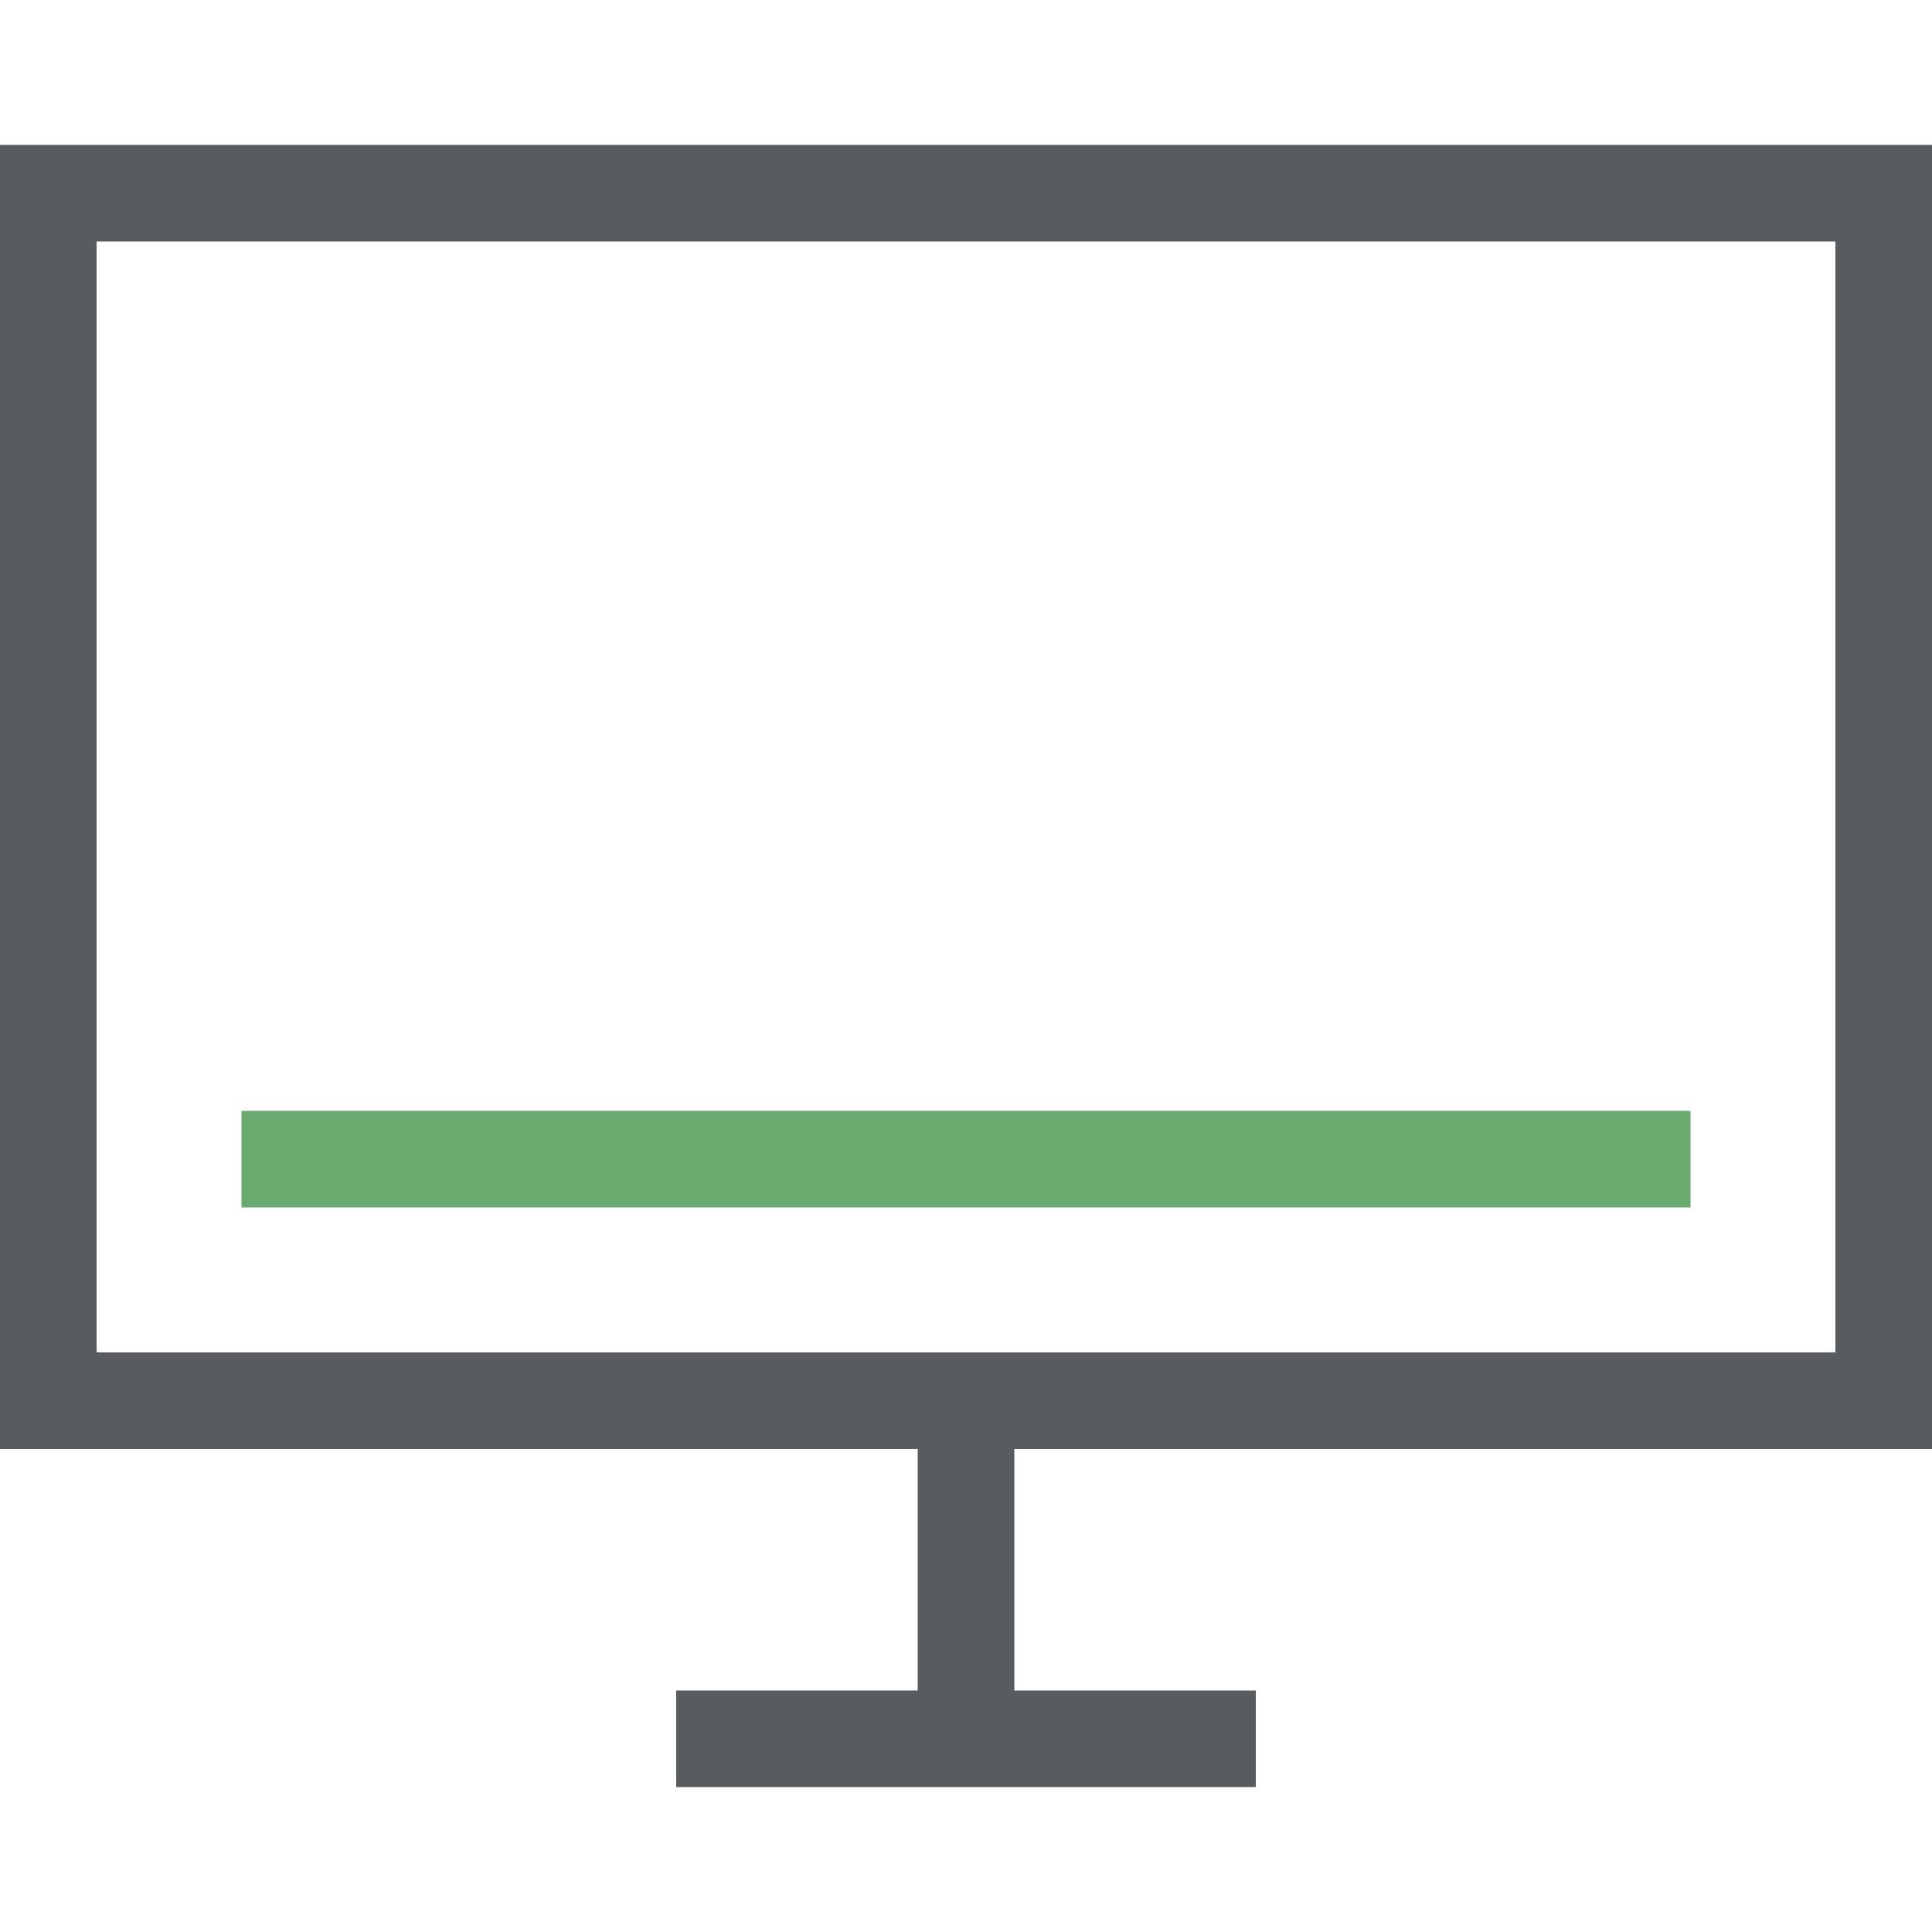
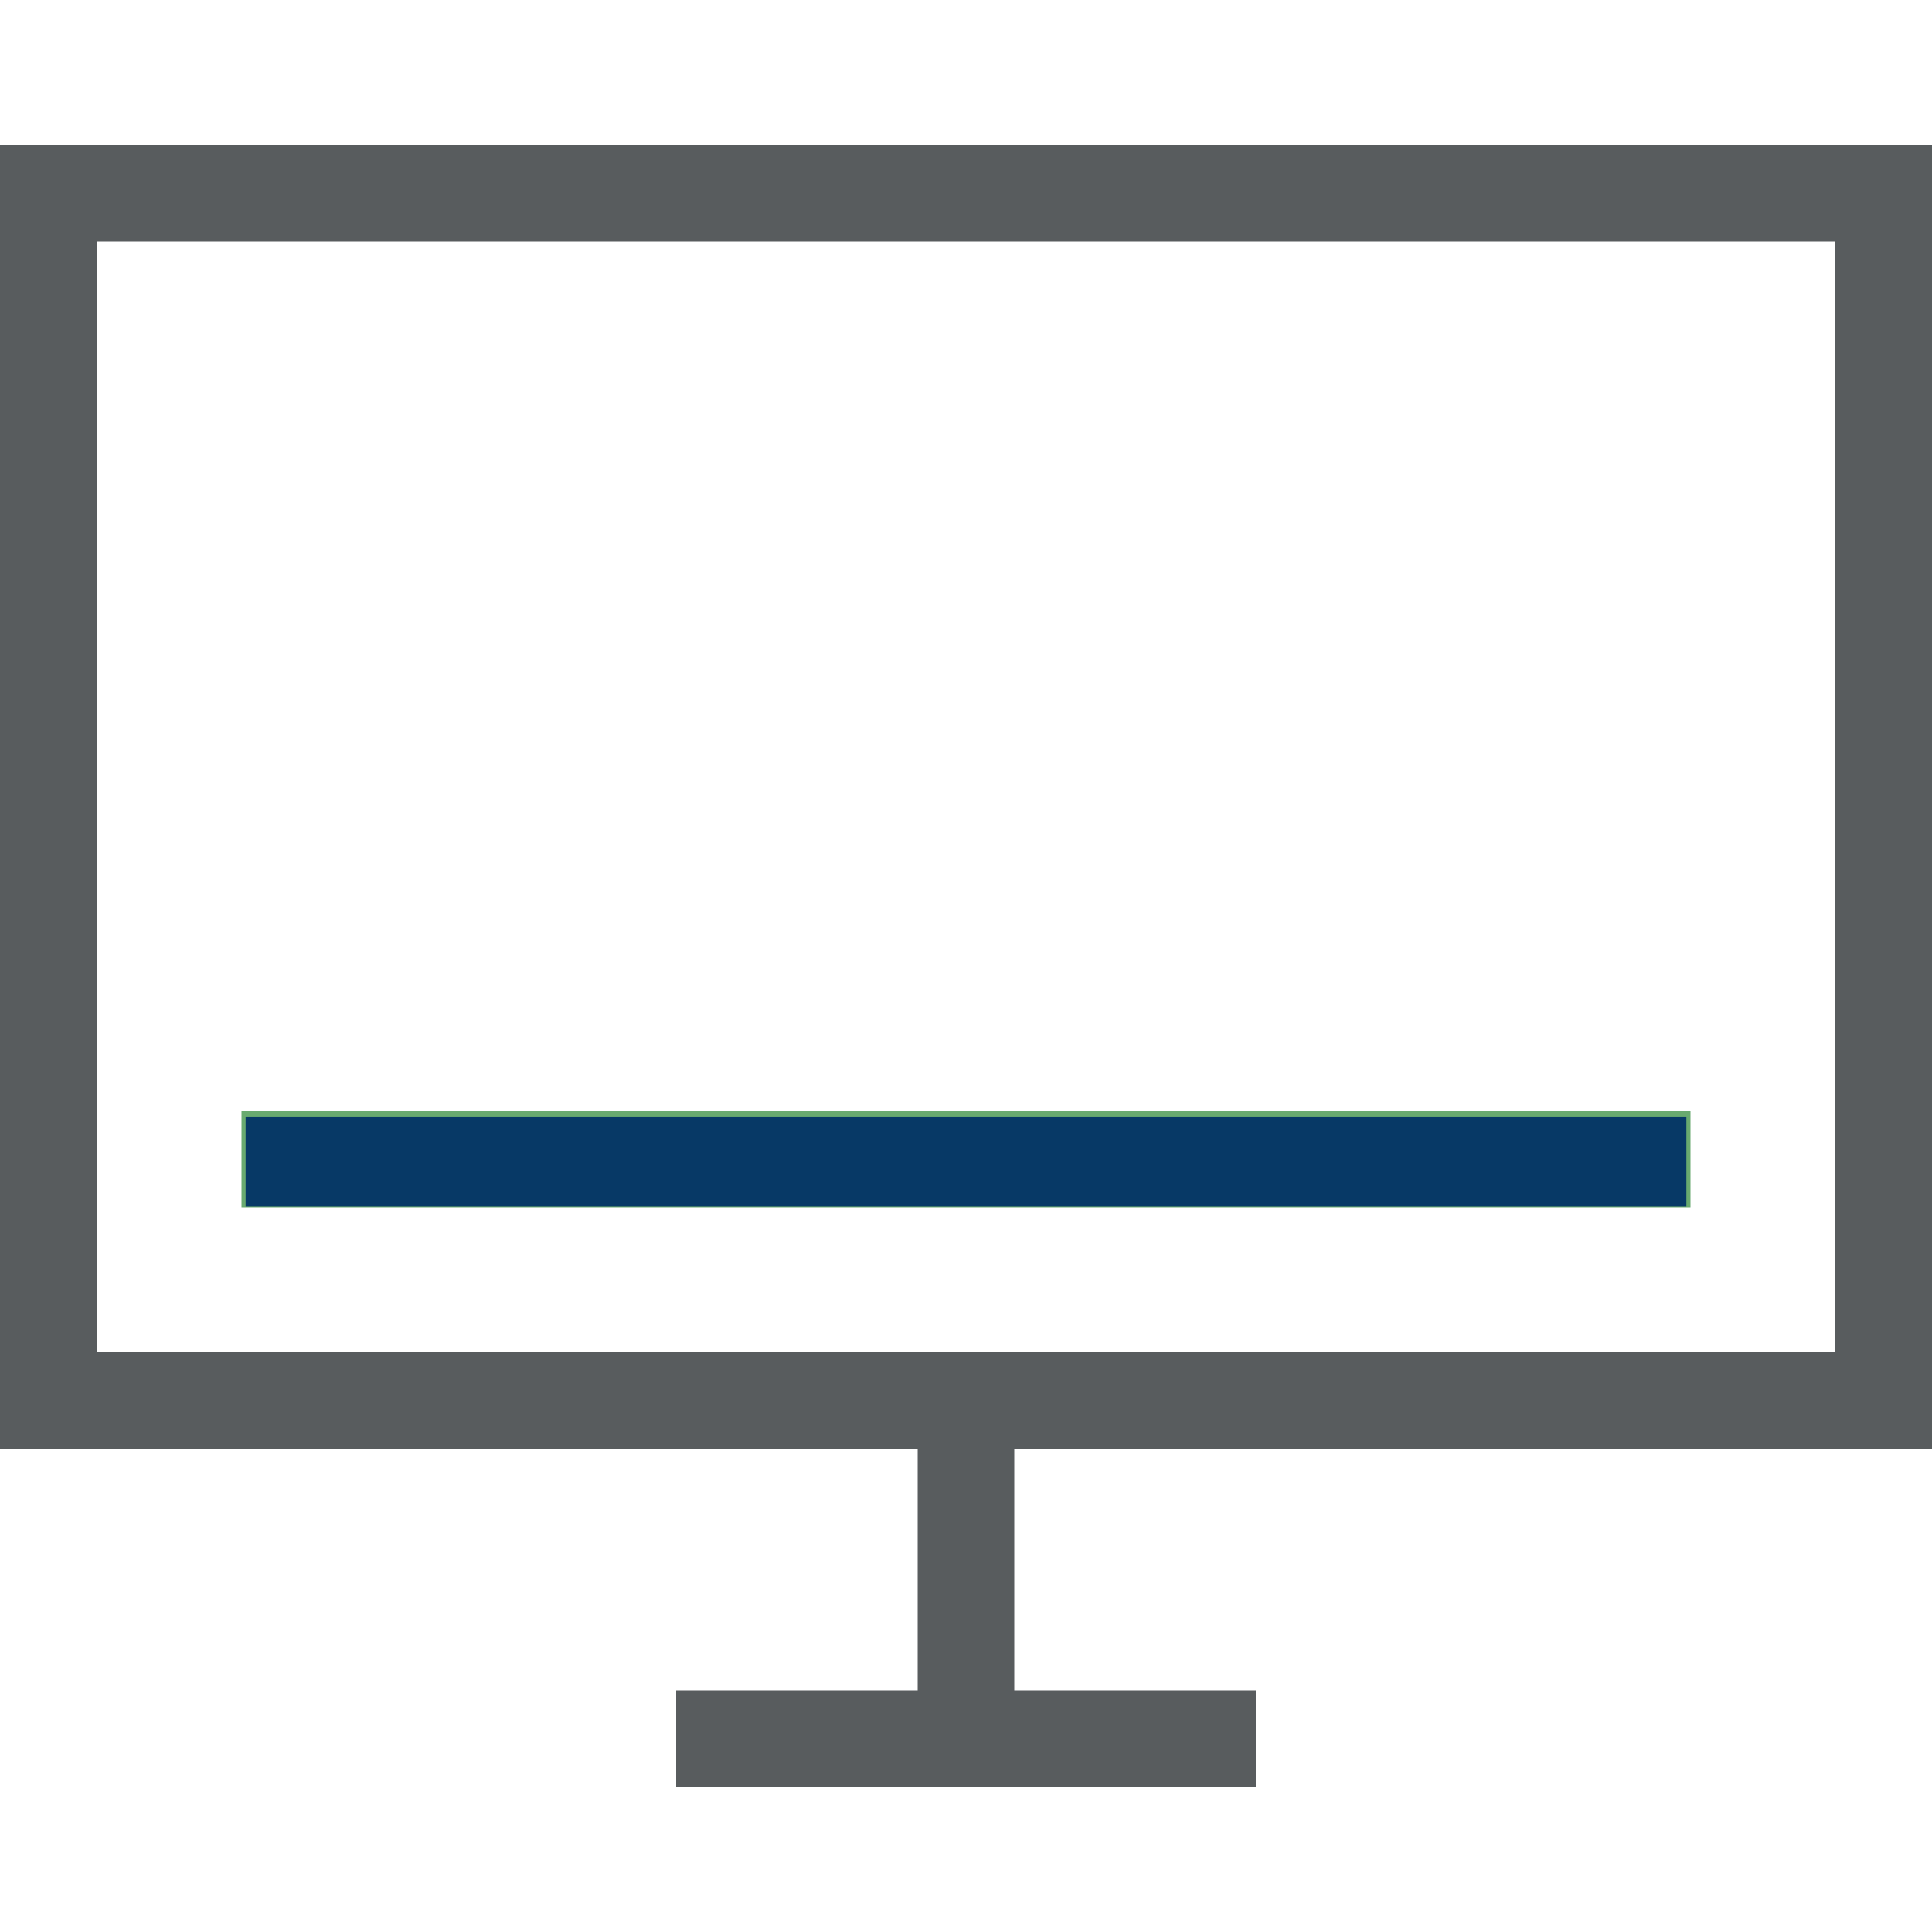
<svg xmlns="http://www.w3.org/2000/svg" version="1.1" id="Layer_1" x="0px" y="0px" width="40px" height="40px" viewBox="0 0 40 40" style="enable-background:new 0 0 40 40;" xml:space="preserve">
-   <style type="text/css">
+   <defs id="defs3228" />
+   <style type="text/css" id="style3216">
	.st0{fill:none;stroke:#585C5E;stroke-width:2;stroke-miterlimit:10;}
	.st1{fill:none;stroke:#69AA6F;stroke-width:2;stroke-miterlimit:10;}
</style>
-   <rect x="1" y="4" class="st0" width="38" height="25" />
-   <line class="st0" x1="14" y1="36" x2="26" y2="36" />
-   <line class="st0" x1="20" y1="36" x2="20" y2="29" />
-   <line class="st1" x1="5" y1="24" x2="35" y2="24" />
+   <rect x="1" y="4" class="st0" width="38" height="25" id="rect3218" />
+   <line class="st0" x1="14" y1="36" x2="26" y2="36" id="line3220" />
+   <line class="st0" x1="20" y1="36" x2="20" y2="29" id="line3222" />
+   <line class="st1" x1="5" y1="24" x2="35" y2="24" id="line3224" />
+   <path style="fill:#083967;fill-opacity:0.995" d="m 5.085,24.051 0,-0.932 14.915,0 14.915,0 0,0.932 0,0.932 -14.915,0 -14.915,0 0,-0.932 z" id="path3275" />
</svg>
